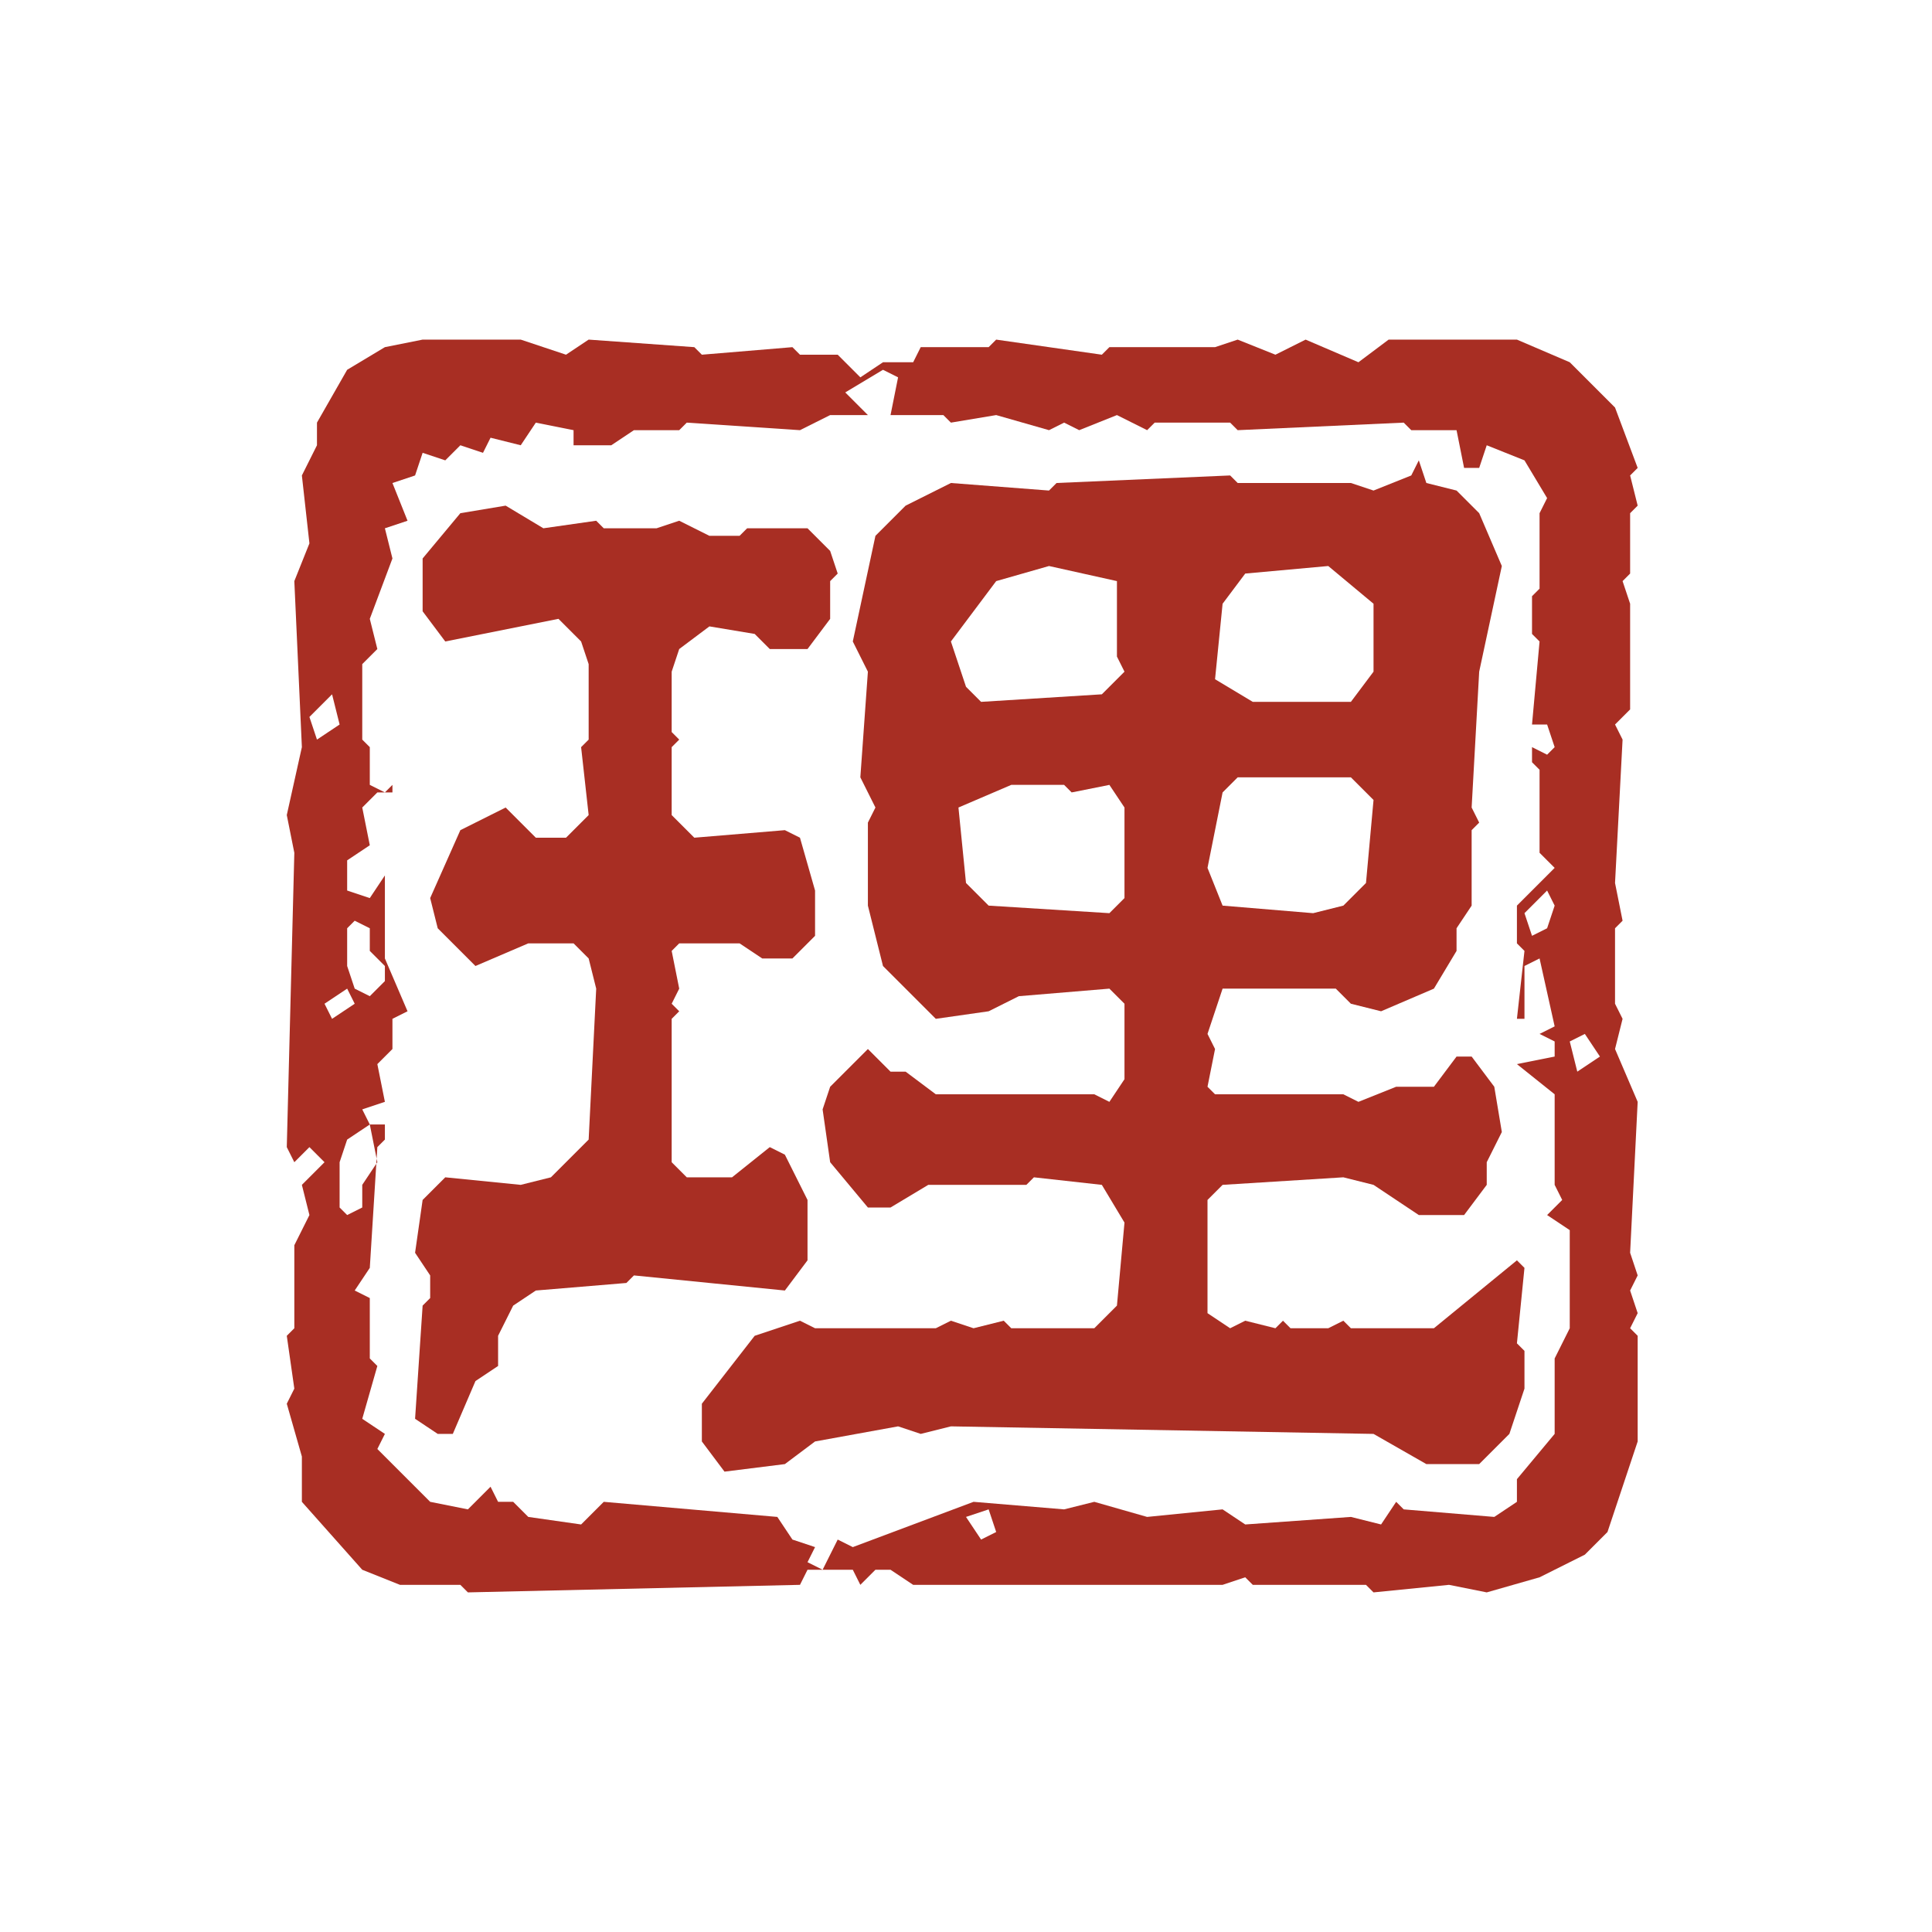
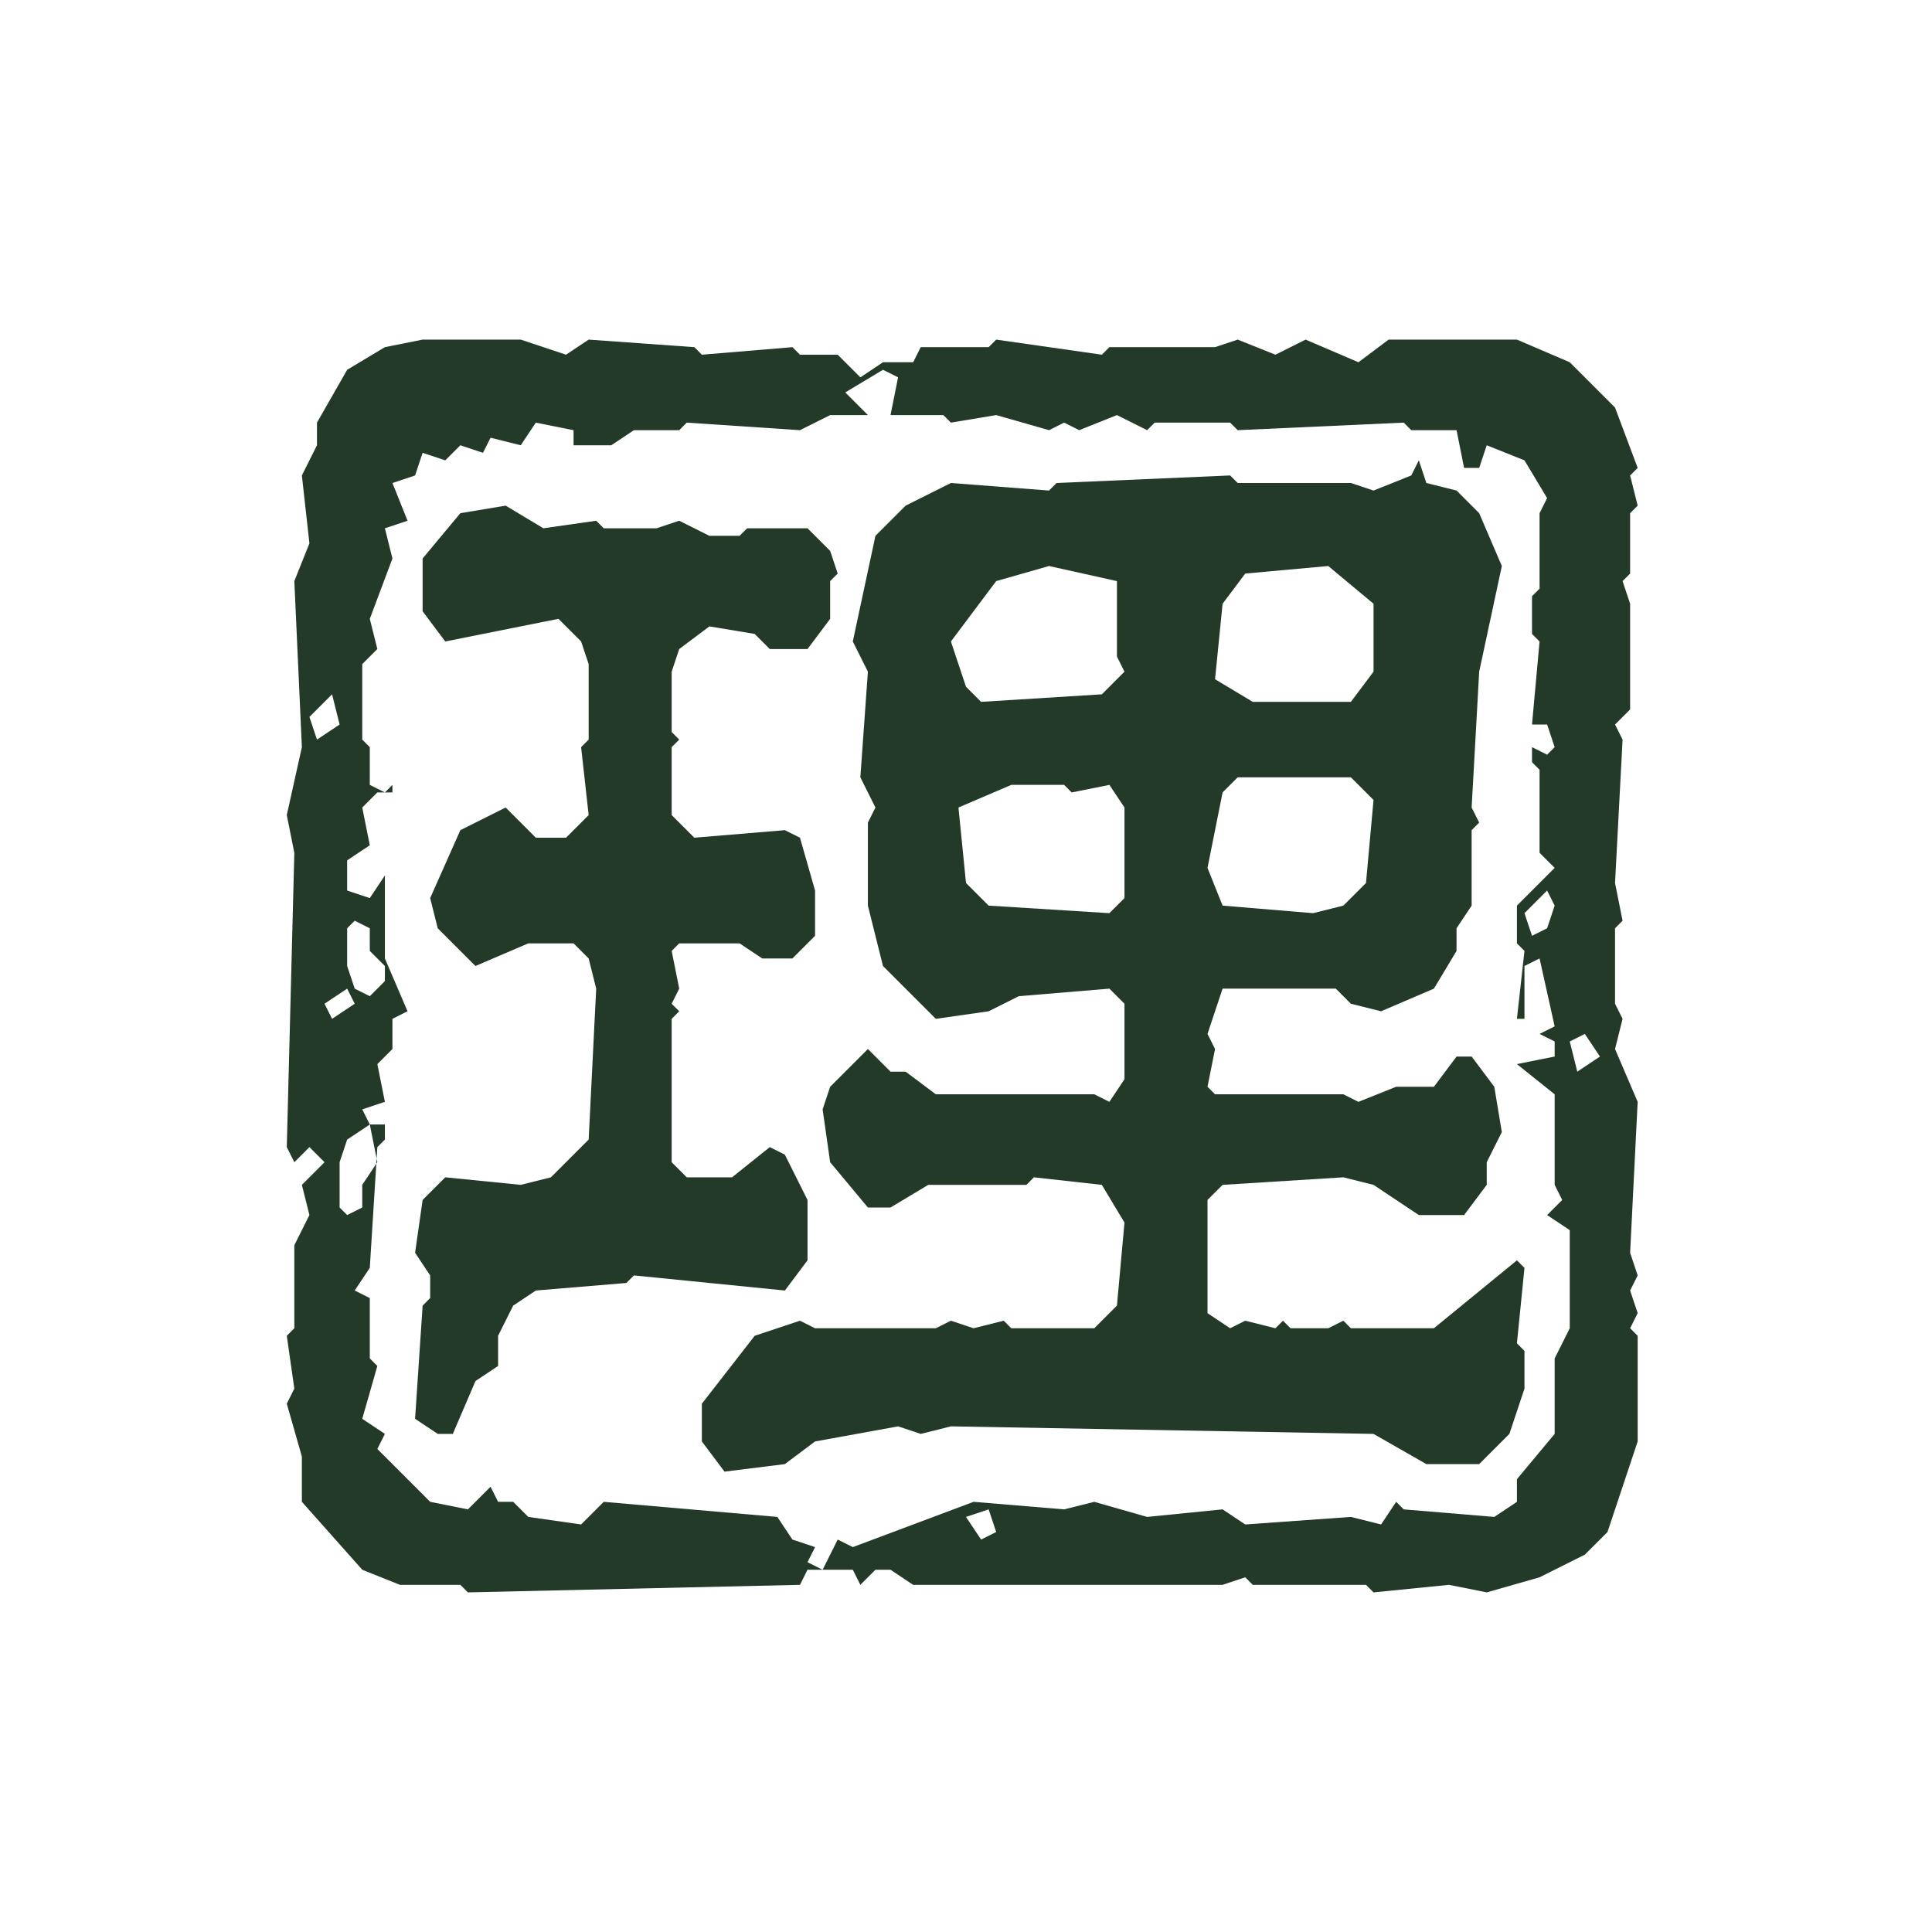
<svg xmlns="http://www.w3.org/2000/svg" viewBox="0 0 256 256" role="img" aria-label="Dấu triện chữ 理">
-   <path fill="#A82E23" fill-rule="evenodd" d="M46,49 42,56 42,59 40,63 41,72 39,77 40,99 38,108 39,113 38,152 39,154 41,152 43,154 40,157 41,161 39,165 39,176 38,177 39,184 38,186 40,193 40,199 48,208 53,210 61,210 62,211 106,210 107,208 113,208 114,210 116,208 118,208 121,210 162,210 165,209 166,210 181,210 182,211 192,210 197,211 204,209 210,206 213,203 217,191 217,177 216,176 217,174 216,171 217,169 216,166 217,146 214,139 215,135 214,133 214,123 215,122 214,117 215,98 214,96 216,94 216,80 215,77 216,76 216,68 217,67 216,63 217,62 214,54 208,48 201,45 184,45 180,48 173,45 169,47 164,45 161,46 147,46 146,47 132,45 131,46 122,46 121,48 117,48 114,50 111,47 106,47 105,46 93,47 92,46 78,45 75,47 69,45 56,45 51,46Z M128,201 131,200 132,203 130,204Z M49,149 50,154 48,157 48,160 46,161 45,160 45,154 46,151Z M208,138 210,137 212,140 209,142Z M46,131 47,133 44,135 43,133Z M47,122 49,123 49,126 51,128 51,130 49,132 47,131 46,128 46,123Z M205,118 206,120 205,123 203,124 202,121Z M44,92 45,96 42,98 41,95Z M52,64 55,63 56,60 59,61 61,59 64,60 65,58 69,59 71,56 76,57 76,59 74,61 76,59 81,59 84,57 90,57 91,56 106,57 110,55 115,55 112,52 117,49 119,50 118,55 125,55 126,56 132,55 139,57 141,56 143,57 148,55 152,57 153,56 163,56 164,57 186,56 187,57 193,57 194,62 196,62 197,59 202,61 205,66 204,68 204,78 203,79 203,84 204,85 203,96 205,96 206,99 205,100 203,99 203,101 204,102 204,113 206,115 201,120 201,125 202,126 201,135 202,135 202,128 204,127 206,136 204,137 206,138 206,140 201,141 206,145 206,157 207,159 205,161 208,163 208,176 206,180 206,190 201,196 201,199 198,201 186,200 185,199 183,202 179,201 165,202 162,200 152,201 145,199 141,200 129,199 113,205 111,204 109,208 107,207 108,205 105,204 103,201 80,199 77,202 70,201 68,199 66,199 65,197 62,200 57,199 50,192 51,190 48,188 50,181 49,180 49,172 47,171 49,168 50,152 51,151 51,149 49,149 48,147 51,146 50,141 52,139 52,135 54,134 51,127 51,116 49,119 46,118 46,114 49,112 48,107 50,105 52,105 52,104 51,105 49,104 49,99 48,98 48,88 50,86 49,82 52,74 51,70 54,69Z M107,70 99,70 98,71 94,71 90,69 87,70 80,70 79,69 72,70 67,67 61,68 56,74 56,81 59,85 74,82 77,85 78,88 78,98 77,99 78,108 75,111 71,111 67,107 61,110 57,119 58,123 63,128 70,125 76,125 78,127 79,131 78,151 73,156 69,157 59,156 56,159 55,166 57,169 57,172 56,173 55,188 58,190 60,190 63,183 66,181 66,177 68,173 71,171 83,170 84,169 104,171 107,167 107,159 104,153 102,152 97,156 91,156 89,154 89,135 90,134 89,133 90,131 89,126 90,125 98,125 101,127 105,127 108,124 108,118 106,111 104,110 92,111 89,108 89,99 90,98 89,97 89,89 90,86 94,83 100,84 102,86 107,86 110,82 110,77 111,76 110,73Z M188,61 187,63 182,65 179,64 164,64 163,63 140,64 139,65 126,64 120,67 116,71 113,85 115,89 114,103 116,107 115,109 115,120 117,128 124,135 131,134 135,132 147,131 149,133 149,143 147,146 145,145 124,145 120,142 118,142 115,139 110,144 109,147 110,154 115,160 118,160 123,157 136,157 137,156 146,157 149,162 148,173 145,176 134,176 133,175 129,176 126,175 124,176 108,176 106,175 100,177 93,186 93,191 96,195 104,194 108,191 119,189 122,190 126,189 182,190 189,194 196,194 200,190 202,184 202,179 201,178 202,168 201,167 190,176 179,176 178,175 176,176 171,176 170,175 169,176 165,175 163,176 160,174 160,159 162,157 178,156 182,157 188,161 194,161 197,157 197,154 199,150 198,144 195,140 193,140 190,144 185,144 180,146 178,145 161,145 160,144 161,139 160,137 162,131 177,131 179,133 183,134 190,131 193,126 193,123 195,120 195,110 196,109 195,107 196,89 199,75 196,68 193,65 189,64Z M127,107 134,104 141,104 142,105 147,104 149,107 149,119 147,121 131,120 128,117Z M162,105 164,103 179,103 182,106 181,117 178,120 174,121 162,120 160,115Z M165,76 176,75 182,80 182,89 179,93 166,93 161,90 162,80Z M148,77 148,87 149,89 146,92 130,93 128,91 126,85 132,77 139,75Z" />
+   <path fill="#243A29" fill-rule="evenodd" d="M46,49 42,56 42,59 40,63 41,72 39,77 40,99 38,108 39,113 38,152 39,154 41,152 43,154 40,157 41,161 39,165 39,176 38,177 39,184 38,186 40,193 40,199 48,208 53,210 61,210 62,211 106,210 107,208 113,208 114,210 116,208 118,208 121,210 162,210 165,209 166,210 181,210 182,211 192,210 197,211 204,209 210,206 213,203 217,191 217,177 216,176 217,174 216,171 217,169 216,166 217,146 214,139 215,135 214,133 214,123 215,122 214,117 215,98 214,96 216,94 216,80 215,77 216,76 216,68 217,67 216,63 217,62 214,54 208,48 201,45 184,45 180,48 173,45 169,47 164,45 161,46 147,46 146,47 132,45 131,46 122,46 121,48 117,48 114,50 111,47 106,47 105,46 93,47 92,46 78,45 75,47 69,45 56,45 51,46Z M128,201 131,200 132,203 130,204Z M49,149 50,154 48,157 48,160 46,161 45,160 45,154 46,151Z M208,138 210,137 212,140 209,142Z M46,131 47,133 44,135 43,133Z M47,122 49,123 49,126 51,128 51,130 49,132 47,131 46,128 46,123Z M205,118 206,120 205,123 203,124 202,121Z M44,92 45,96 42,98 41,95Z M52,64 55,63 56,60 59,61 61,59 64,60 65,58 69,59 71,56 76,57 76,59 74,61 76,59 81,59 84,57 90,57 91,56 106,57 110,55 115,55 112,52 117,49 119,50 118,55 125,55 126,56 132,55 139,57 141,56 143,57 148,55 152,57 153,56 163,56 164,57 186,56 187,57 193,57 194,62 196,62 197,59 202,61 205,66 204,68 204,78 203,79 203,84 204,85 203,96 205,96 206,99 205,100 203,99 203,101 204,102 204,113 206,115 201,120 201,125 202,126 201,135 202,135 202,128 204,127 206,136 204,137 206,138 206,140 201,141 206,145 206,157 207,159 205,161 208,163 208,176 206,180 206,190 201,196 201,199 198,201 186,200 185,199 183,202 179,201 165,202 162,200 152,201 145,199 141,200 129,199 113,205 111,204 109,208 107,207 108,205 105,204 103,201 80,199 77,202 70,201 68,199 66,199 65,197 62,200 57,199 50,192 51,190 48,188 50,181 49,180 49,172 47,171 49,168 50,152 51,151 51,149 49,149 48,147 51,146 50,141 52,139 52,135 54,134 51,127 51,116 49,119 46,118 46,114 49,112 48,107 50,105 52,105 52,104 51,105 49,104 49,99 48,98 48,88 50,86 49,82 52,74 51,70 54,69Z M107,70 99,70 98,71 94,71 90,69 87,70 80,70 79,69 72,70 67,67 61,68 56,74 56,81 59,85 74,82 77,85 78,88 78,98 77,99 78,108 75,111 71,111 67,107 61,110 57,119 58,123 63,128 70,125 76,125 78,127 79,131 78,151 73,156 69,157 59,156 56,159 55,166 57,169 57,172 56,173 55,188 58,190 60,190 63,183 66,181 66,177 68,173 71,171 83,170 84,169 104,171 107,167 107,159 104,153 102,152 97,156 91,156 89,154 89,135 90,134 89,133 90,131 89,126 90,125 98,125 101,127 105,127 108,124 108,118 106,111 104,110 92,111 89,108 89,99 90,98 89,97 89,89 90,86 94,83 100,84 102,86 107,86 110,82 110,77 111,76 110,73Z M188,61 187,63 182,65 179,64 164,64 163,63 140,64 139,65 126,64 120,67 116,71 113,85 115,89 114,103 116,107 115,109 115,120 117,128 124,135 131,134 135,132 147,131 149,133 149,143 147,146 145,145 124,145 120,142 118,142 115,139 110,144 109,147 110,154 115,160 118,160 123,157 136,157 137,156 146,157 149,162 148,173 145,176 134,176 133,175 129,176 126,175 124,176 108,176 106,175 100,177 93,186 93,191 96,195 104,194 108,191 119,189 122,190 126,189 182,190 189,194 196,194 200,190 202,184 202,179 201,178 202,168 201,167 190,176 179,176 178,175 176,176 171,176 170,175 169,176 165,175 163,176 160,174 160,159 162,157 178,156 182,157 188,161 194,161 197,157 197,154 199,150 198,144 195,140 193,140 190,144 185,144 180,146 178,145 161,145 160,144 161,139 160,137 162,131 177,131 179,133 183,134 190,131 193,126 193,123 195,120 195,110 196,109 195,107 196,89 199,75 196,68 193,65 189,64Z M127,107 134,104 141,104 142,105 147,104 149,107 149,119 147,121 131,120 128,117Z M162,105 164,103 179,103 182,106 181,117 178,120 174,121 162,120 160,115Z M165,76 176,75 182,80 182,89 179,93 166,93 161,90 162,80Z M148,77 148,87 149,89 146,92 130,93 128,91 126,85 132,77 139,75Z" />
</svg>
